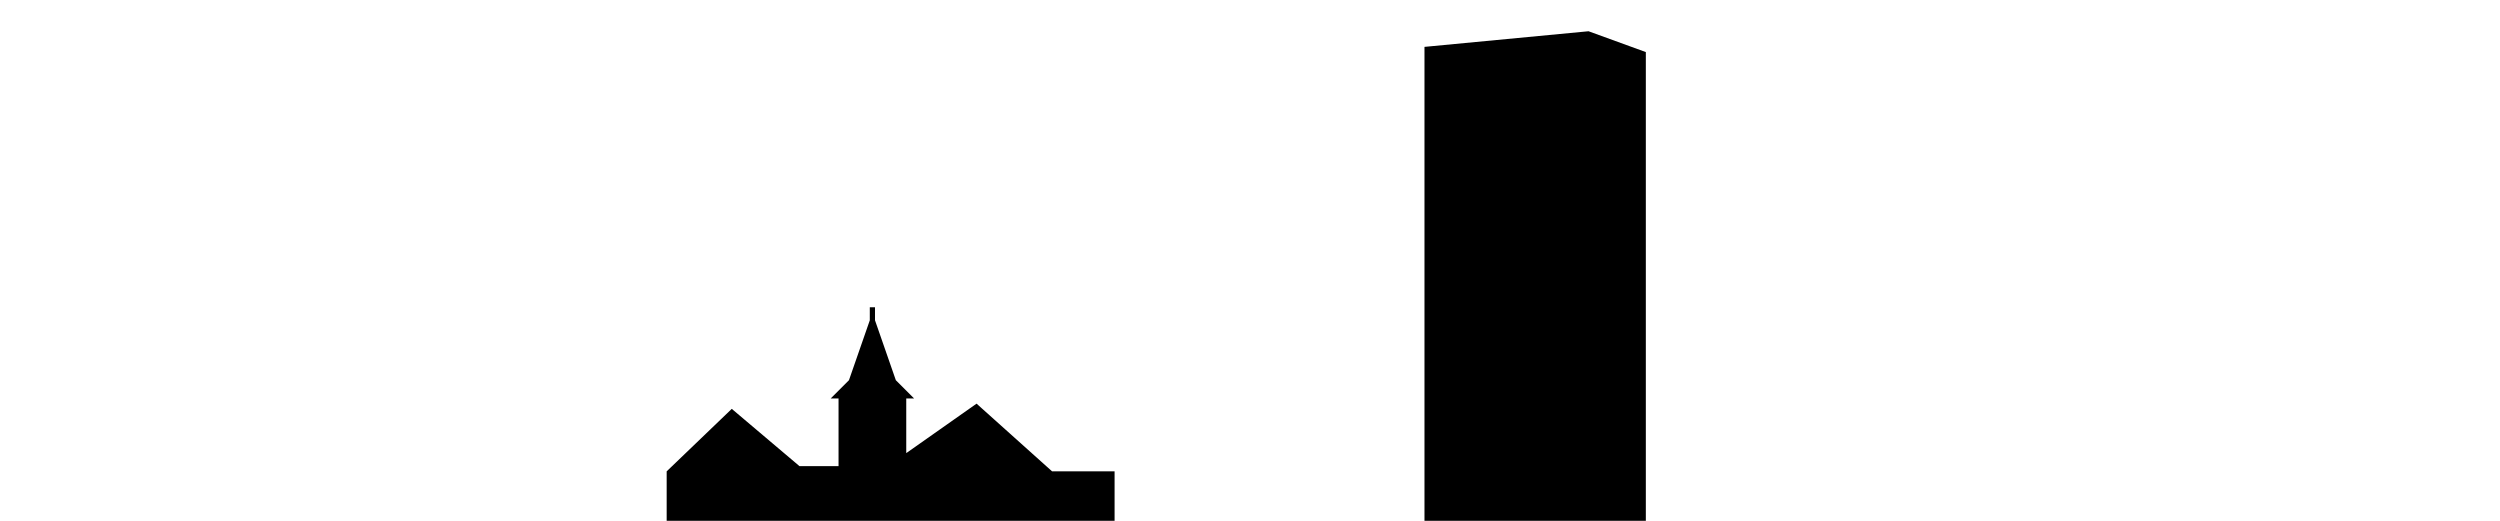
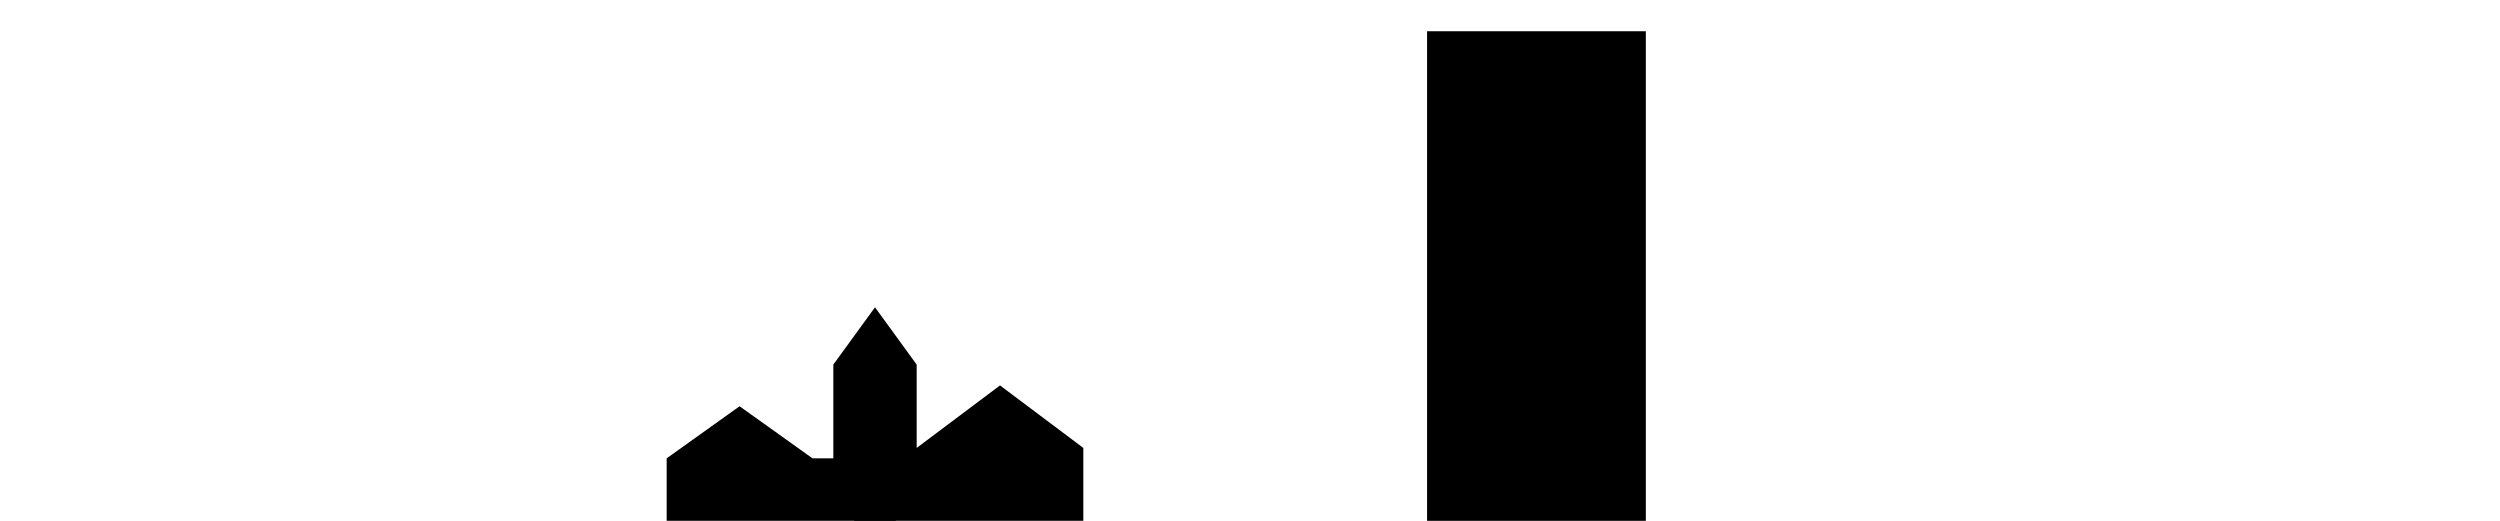
<svg xmlns="http://www.w3.org/2000/svg" class="vt-skyline__city" data-city="amherst" viewBox="0 0 960 200" preserveAspectRatio="xMidYMax meet" aria-hidden="true" focusable="false">
-   <path class="vt-skyline__roofline" vector-effect="non-scaling-stroke" d="M0 200 H256 M428 200 H547 M632 200 H960" />
+   <path class="vt-skyline__roofline" vector-effect="non-scaling-stroke" d="M0 200 H256 M416 200 H548 M632 200 H960" />
  <g data-landmark="old-chapel">
-     <path class="vt-skyline__roofline" vector-effect="non-scaling-stroke" d="M256 200 V181 L281 157 L307 179 H322 V153 H319 L326 146 L334 123 V118 H336 V123 L344 146 L351 153 H348 V174 L375 155 L404 181 H428 V200" />
-     <path class="vt-skyline__detail" vector-effect="non-scaling-stroke" d="M258 182 H309 M263 185 V197 M280 183 V197 M296 185 V197 M321 156 H348 M322 174 H348 M323 182 H348 M348 182 H405 M362 185 V197 M380 185 V197 M397 185 V197 M335 124 V144 M353 179 L375 159 L400 181" />
-     <path class="vt-skyline__void" vector-effect="non-scaling-stroke" d="M326 171 V163 Q329 157 332 163 V171 Z M338 171 V163 Q341 157 344 163 V171 Z M329 199 V190 Q335 182 341 190 V199 Z" />
-     <circle class="vt-skyline__clock" vector-effect="non-scaling-stroke" cx="335" cy="150" r="3.5" />
-     <circle class="vt-skyline__clock" vector-effect="non-scaling-stroke" cx="281" cy="175" r="4" />
-     <path class="vt-skyline__detail" vector-effect="non-scaling-stroke" d="M335 147 V150 L337 152 M281 171 V179 M277 175 H285" />
+     <path class="vt-skyline__roofline" vector-effect="non-scaling-stroke" d="M256 200 V176 L284 156 L312 176 H320 V140 L336 118 L352 140 V172 L384 148 L416 172 V200" />
+     <path class="vt-skyline__void" vector-effect="non-scaling-stroke" d="M324 176 V168 Q328 160 332 168 V176 Z M340 176 V168 Q344 160 348 168 V176 Z M328 200 V192 Q336 180 344 192 V200 Z" />
+     <path class="vt-skyline__detail" vector-effect="non-scaling-stroke" d="M256 176 H312 M352 172 H416 M320 140 H352 M272 184 V196 M296 184 V196 M368 180 V196 M384 180 V196 M400 180 V196" />
+     <circle class="vt-skyline__clock" vector-effect="non-scaling-stroke" cx="336" cy="152" r="6" />
+     <path class="vt-skyline__detail" vector-effect="non-scaling-stroke" d="M336 147.5 V152 L340 153.5" />
  </g>
  <g data-landmark="du-bois-library">
-     <path class="vt-skyline__roofline" vector-effect="non-scaling-stroke" d="M547 200 V18 L610 12 L632 20 V200" />
-     <path class="vt-skyline__detail" vector-effect="non-scaling-stroke" d="M550 22 L610 17 L629 24 M610 17 V199 M556 23 V198 M566 22 V198 M576 21 V198 M586 20 V198 M596 19 V198 M617 24 V198 M625 26 V198 M551 194 H608 M553 46 H607 M553 70 H607 M553 94 H607 M553 118 H607 M553 142 H607 M553 166 H607" />
+     <path class="vt-skyline__roofline" vector-effect="non-scaling-stroke" d="M548 200 V12 H632 V200" />
+     <path class="vt-skyline__detail" vector-effect="non-scaling-stroke" d="M548 28 H632 M548 176 H632 M560 28 V200 M572 28 V200 M584 28 V200 M596 28 V200 M608 28 V200 M620 28 V200" />
  </g>
</svg>
